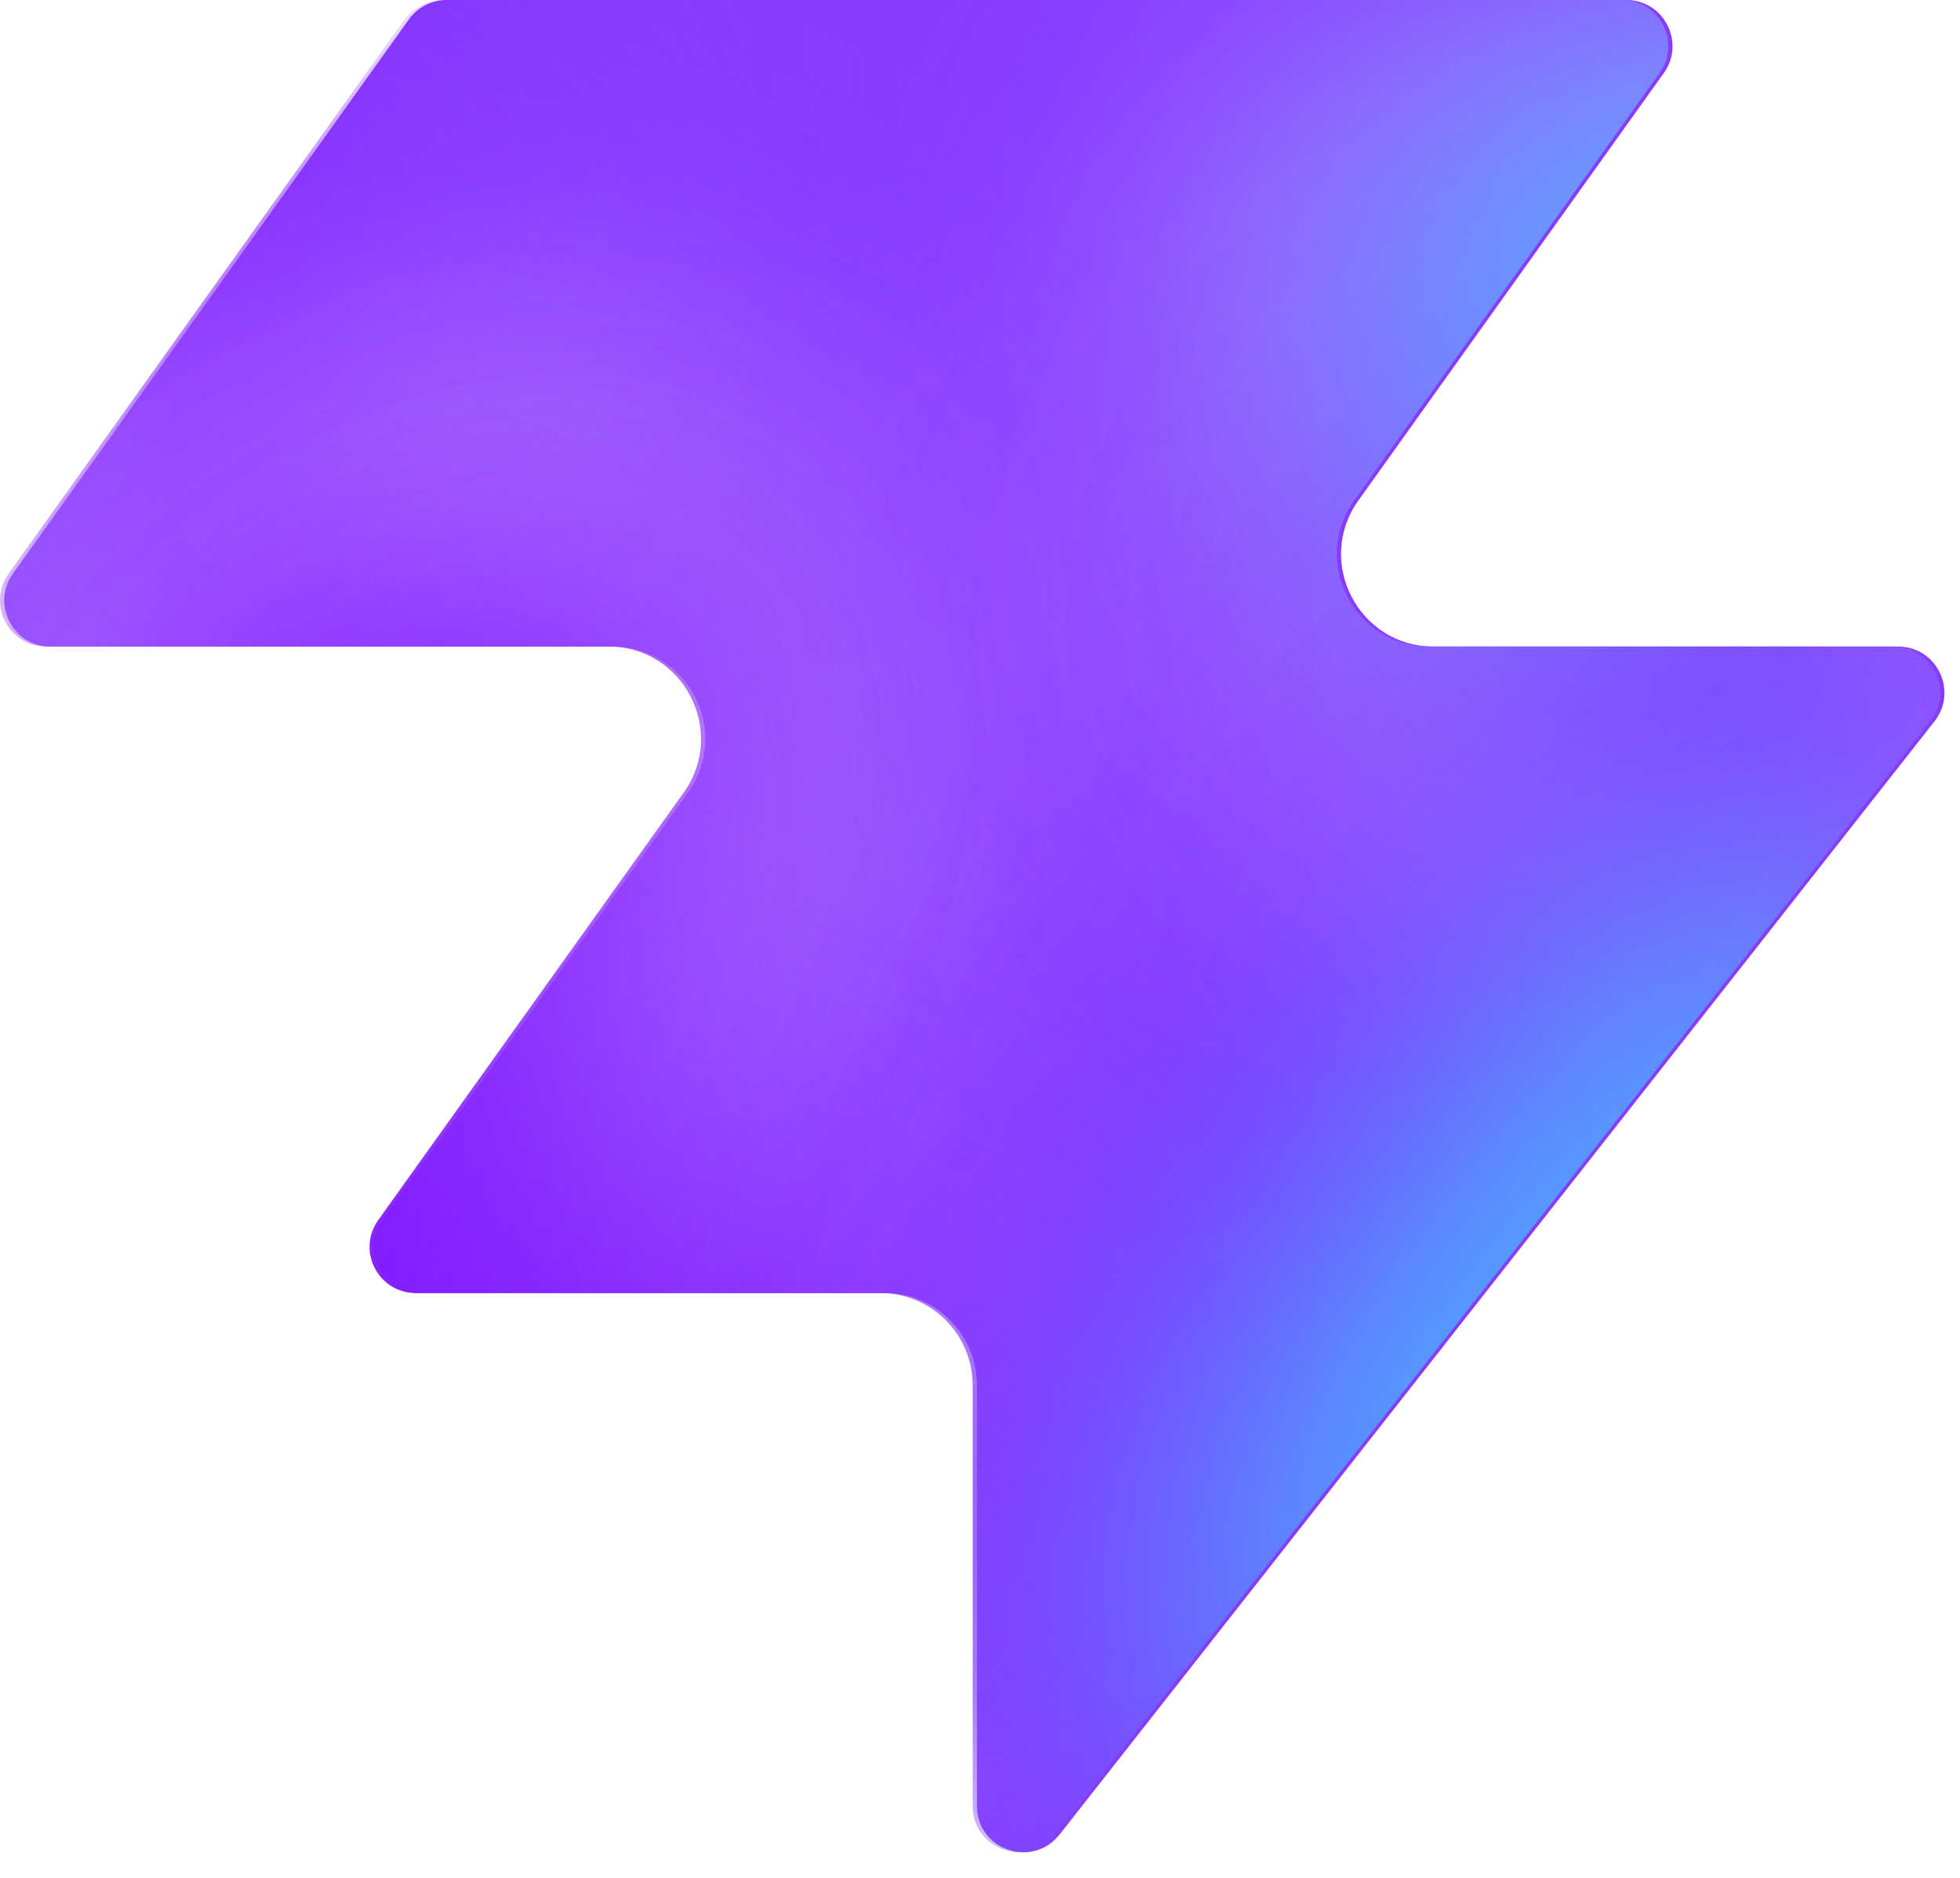
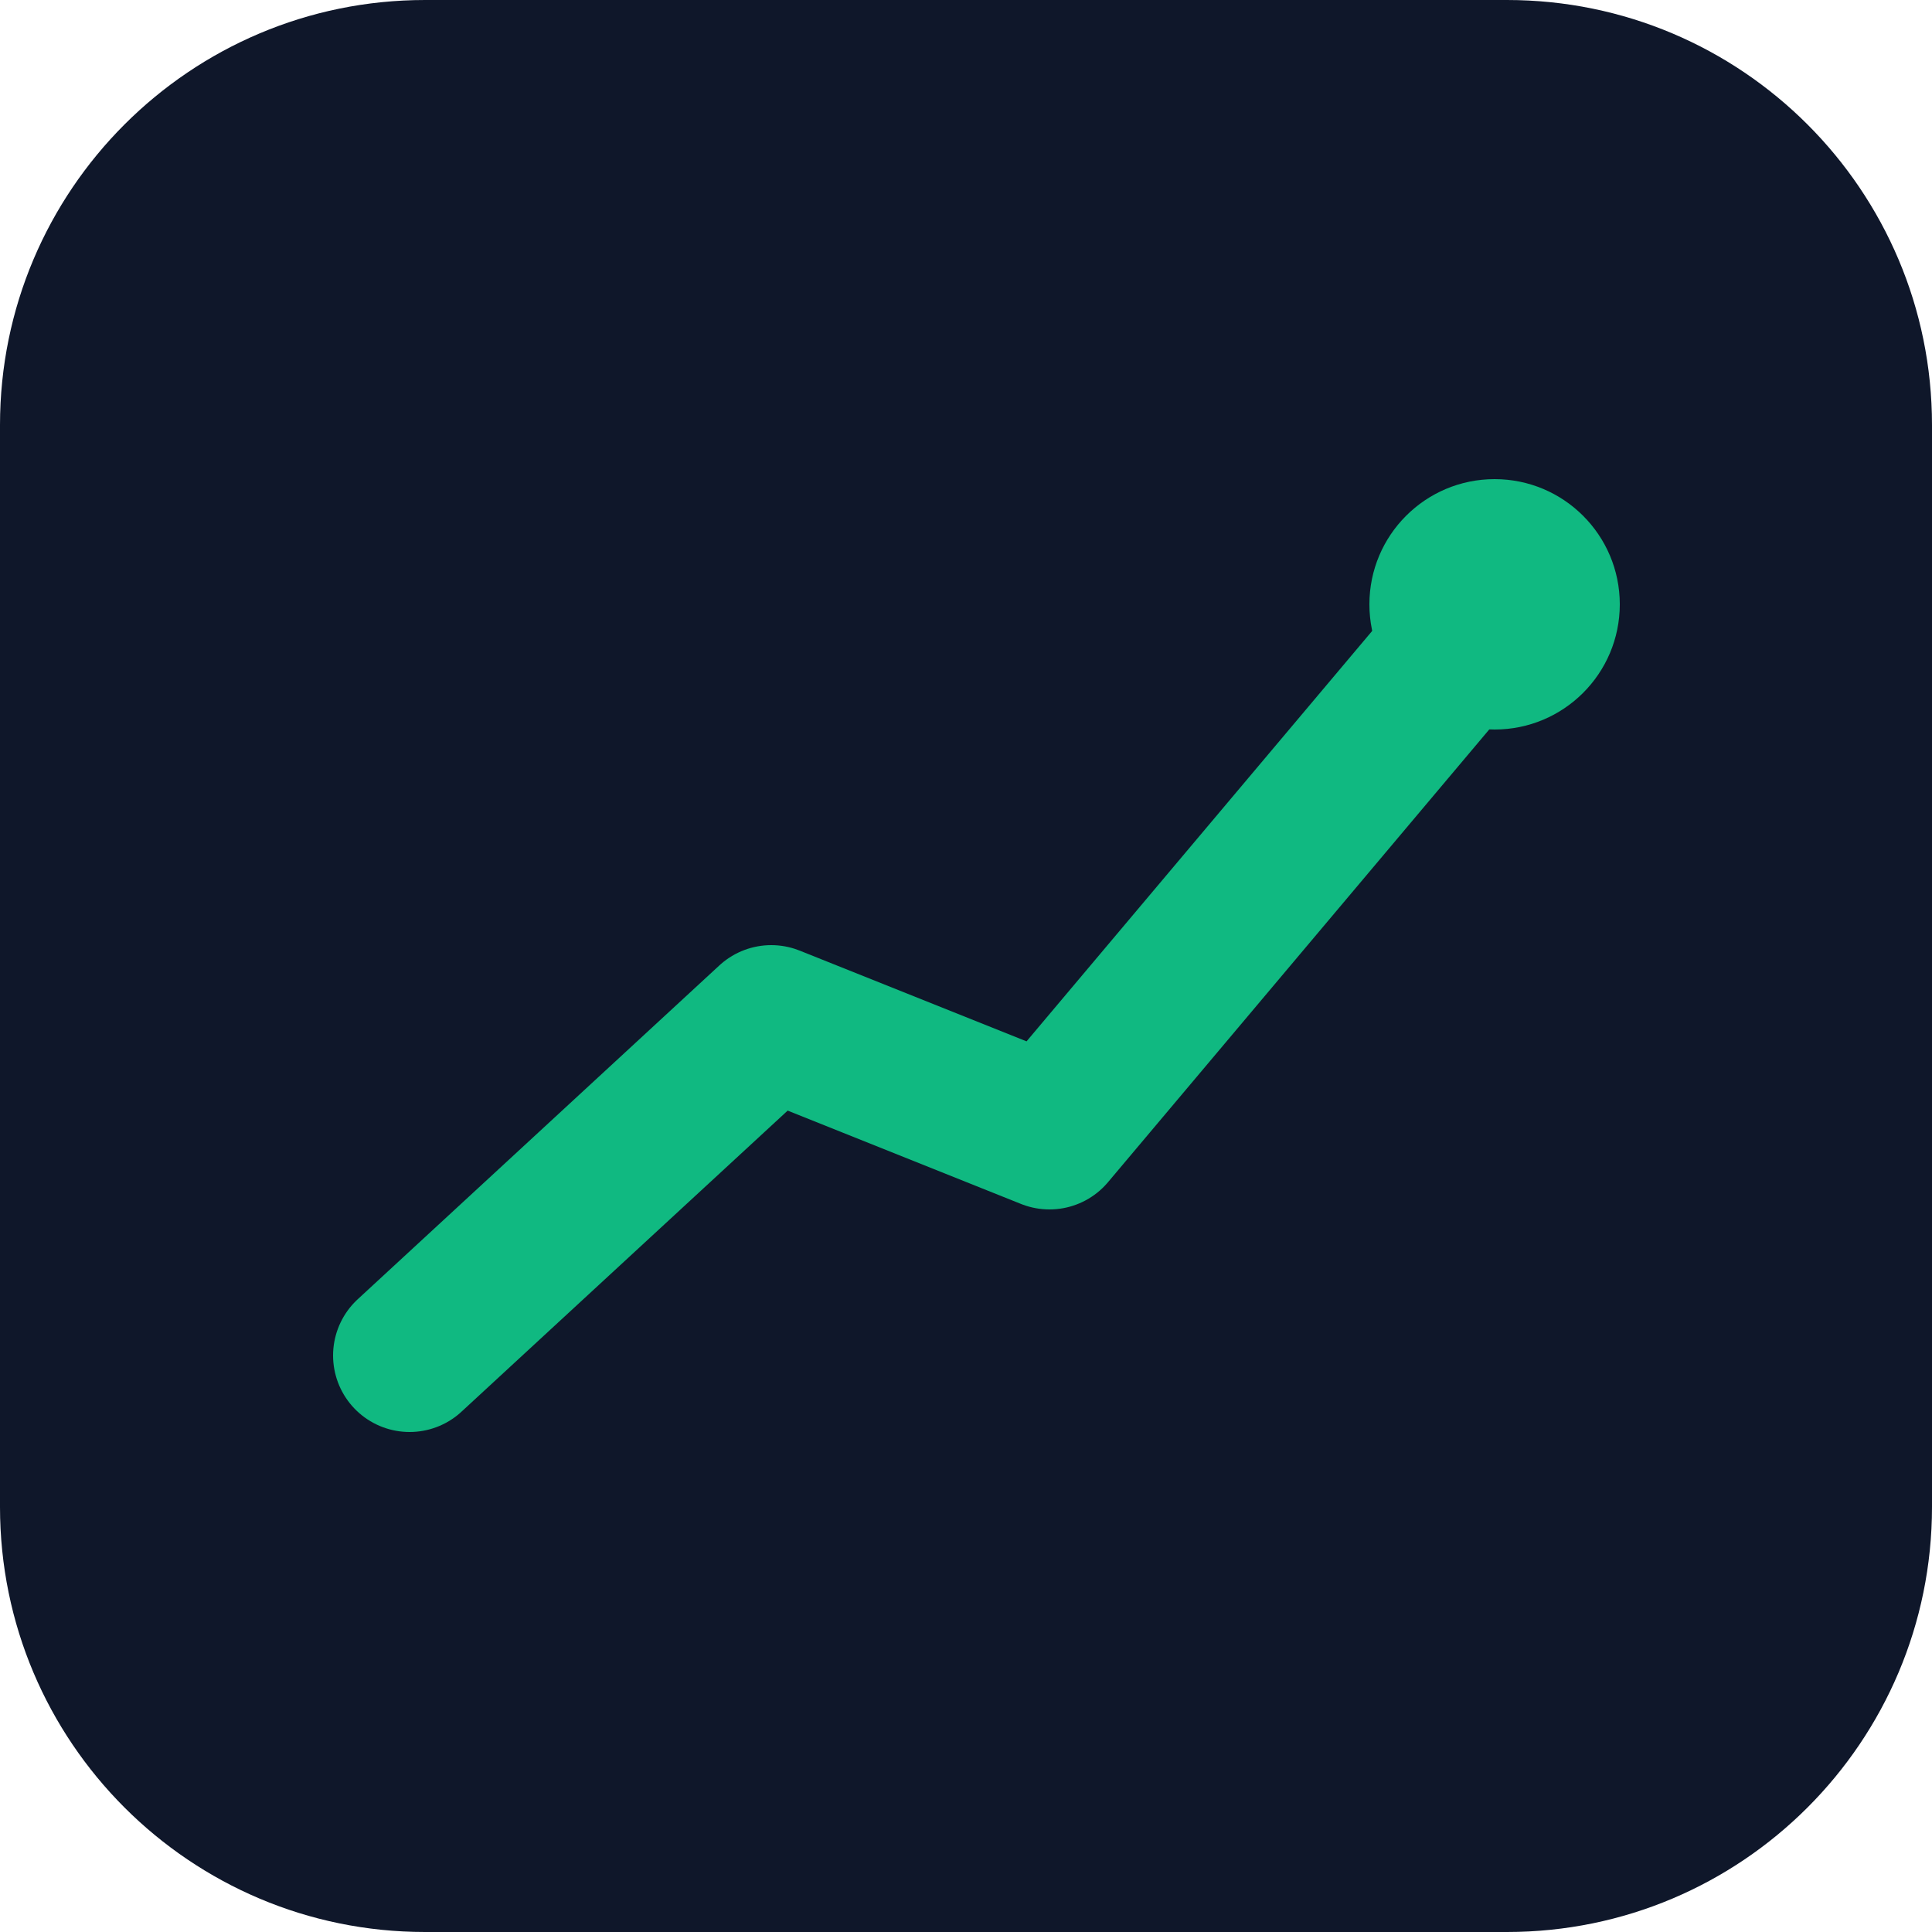
- <svg xmlns="http://www.w3.org/2000/svg" width="48" height="46" fill="none" viewBox="0 0 48 46">
-   <path fill="#863bff" d="M25.946 44.938c-.664.845-2.021.375-2.021-.698V33.937a2.26 2.26 0 0 0-2.262-2.262H10.287c-.92 0-1.456-1.04-.92-1.788l7.48-10.471c1.07-1.497 0-3.578-1.842-3.578H1.237c-.92 0-1.456-1.04-.92-1.788L10.013.474c.214-.297.556-.474.92-.474h28.894c.92 0 1.456 1.04.92 1.788l-7.48 10.471c-1.07 1.498 0 3.579 1.842 3.579h11.377c.943 0 1.473 1.088.89 1.83L25.947 44.94z" style="fill:#863bff;fill:color(display-p3 .525 .23 1);fill-opacity:1" />
-   <mask id="a" width="48" height="46" x="0" y="0" maskUnits="userSpaceOnUse" style="mask-type:alpha">
-     <path fill="#000" d="M25.842 44.938c-.664.844-2.021.375-2.021-.698V33.937a2.26 2.26 0 0 0-2.262-2.262H10.183c-.92 0-1.456-1.04-.92-1.788l7.48-10.471c1.07-1.498 0-3.579-1.842-3.579H1.133c-.92 0-1.456-1.04-.92-1.787L9.91.473c.214-.297.556-.474.92-.474h28.894c.92 0 1.456 1.04.92 1.788l-7.48 10.471c-1.07 1.498 0 3.578 1.842 3.578h11.377c.943 0 1.473 1.088.89 1.832L25.843 44.94z" style="fill:#000;fill-opacity:1" />
-   </mask>
-   <g mask="url(#a)">
-     <g filter="url(#b)">
-       <ellipse cx="5.508" cy="14.704" fill="#ede6ff" rx="5.508" ry="14.704" style="fill:#ede6ff;fill:color(display-p3 .927 .903 1);fill-opacity:1" transform="matrix(.00324 1 1 -.00324 -4.47 31.516)" />
-     </g>
-     <g filter="url(#c)">
-       <ellipse cx="10.399" cy="29.851" fill="#ede6ff" rx="10.399" ry="29.851" style="fill:#ede6ff;fill:color(display-p3 .927 .903 1);fill-opacity:1" transform="matrix(.00324 1 1 -.00324 -39.328 7.883)" />
-     </g>
-     <g filter="url(#d)">
-       <ellipse cx="5.508" cy="30.487" fill="#7e14ff" rx="5.508" ry="30.487" style="fill:#7e14ff;fill:color(display-p3 .492 .077 1);fill-opacity:1" transform="rotate(89.814 -25.913 -14.639)scale(1 -1)" />
-     </g>
-     <g filter="url(#e)">
-       <ellipse cx="5.508" cy="30.599" fill="#7e14ff" rx="5.508" ry="30.599" style="fill:#7e14ff;fill:color(display-p3 .492 .077 1);fill-opacity:1" transform="rotate(89.814 -32.644 -3.334)scale(1 -1)" />
-     </g>
-     <g filter="url(#f)">
-       <ellipse cx="5.508" cy="30.599" fill="#7e14ff" rx="5.508" ry="30.599" style="fill:#7e14ff;fill:color(display-p3 .492 .077 1);fill-opacity:1" transform="matrix(.00324 1 1 -.00324 -34.34 30.47)" />
-     </g>
-     <g filter="url(#g)">
-       <ellipse cx="14.072" cy="22.078" fill="#ede6ff" rx="14.072" ry="22.078" style="fill:#ede6ff;fill:color(display-p3 .927 .903 1);fill-opacity:1" transform="rotate(93.35 24.506 48.493)scale(-1 1)" />
-     </g>
-     <g filter="url(#h)">
-       <ellipse cx="3.47" cy="21.501" fill="#7e14ff" rx="3.47" ry="21.501" style="fill:#7e14ff;fill:color(display-p3 .492 .077 1);fill-opacity:1" transform="rotate(89.009 28.708 47.59)scale(-1 1)" />
-     </g>
-     <g filter="url(#i)">
-       <ellipse cx="3.47" cy="21.501" fill="#7e14ff" rx="3.47" ry="21.501" style="fill:#7e14ff;fill:color(display-p3 .492 .077 1);fill-opacity:1" transform="rotate(89.009 28.708 47.59)scale(-1 1)" />
-     </g>
-     <g filter="url(#j)">
-       <ellipse cx=".387" cy="8.972" fill="#7e14ff" rx="4.407" ry="29.108" style="fill:#7e14ff;fill:color(display-p3 .492 .077 1);fill-opacity:1" transform="rotate(39.51 .387 8.972)" />
-     </g>
-     <g filter="url(#k)">
-       <ellipse cx="47.523" cy="-6.092" fill="#7e14ff" rx="4.407" ry="29.108" style="fill:#7e14ff;fill:color(display-p3 .492 .077 1);fill-opacity:1" transform="rotate(37.892 47.523 -6.092)" />
-     </g>
-     <g filter="url(#l)">
-       <ellipse cx="41.412" cy="6.333" fill="#47bfff" rx="5.971" ry="9.665" style="fill:#47bfff;fill:color(display-p3 .28 .748 1);fill-opacity:1" transform="rotate(37.892 41.412 6.333)" />
-     </g>
-     <g filter="url(#m)">
-       <ellipse cx="-1.879" cy="38.332" fill="#7e14ff" rx="4.407" ry="29.108" style="fill:#7e14ff;fill:color(display-p3 .492 .077 1);fill-opacity:1" transform="rotate(37.892 -1.88 38.332)" />
-     </g>
-     <g filter="url(#n)">
-       <ellipse cx="-1.879" cy="38.332" fill="#7e14ff" rx="4.407" ry="29.108" style="fill:#7e14ff;fill:color(display-p3 .492 .077 1);fill-opacity:1" transform="rotate(37.892 -1.88 38.332)" />
-     </g>
-     <g filter="url(#o)">
-       <ellipse cx="35.651" cy="29.907" fill="#7e14ff" rx="4.407" ry="29.108" style="fill:#7e14ff;fill:color(display-p3 .492 .077 1);fill-opacity:1" transform="rotate(37.892 35.651 29.907)" />
-     </g>
-     <g filter="url(#p)">
-       <ellipse cx="38.418" cy="32.4" fill="#47bfff" rx="5.971" ry="15.297" style="fill:#47bfff;fill:color(display-p3 .28 .748 1);fill-opacity:1" transform="rotate(37.892 38.418 32.4)" />
-     </g>
+ <svg xmlns="http://www.w3.org/2000/svg" viewBox="0 0 100 100">
+   <rect width="100" height="100" rx="22" fill="#0f172a" />
+   <g transform="translate(14 14) scale(0.72)">
+     <polyline points="10,78 36,54 56,62 88,24" fill="none" stroke="#10b981" stroke-width="11" stroke-linecap="round" stroke-linejoin="round" />
+     <circle cx="88" cy="24" r="9" fill="#10b981" />
  </g>
-   <defs>
-     <filter id="b" width="60.045" height="41.654" x="-19.77" y="16.149" color-interpolation-filters="sRGB" filterUnits="userSpaceOnUse">
-       <feFlood flood-opacity="0" result="BackgroundImageFix" />
-       <feBlend in="SourceGraphic" in2="BackgroundImageFix" result="shape" />
-       <feGaussianBlur result="effect1_foregroundBlur_2002_17158" stdDeviation="7.659" />
-     </filter>
-     <filter id="c" width="90.34" height="51.437" x="-54.613" y="-7.533" color-interpolation-filters="sRGB" filterUnits="userSpaceOnUse">
-       <feFlood flood-opacity="0" result="BackgroundImageFix" />
-       <feBlend in="SourceGraphic" in2="BackgroundImageFix" result="shape" />
-       <feGaussianBlur result="effect1_foregroundBlur_2002_17158" stdDeviation="7.659" />
-     </filter>
-     <filter id="d" width="79.355" height="29.4" x="-49.64" y="2.03" color-interpolation-filters="sRGB" filterUnits="userSpaceOnUse">
-       <feFlood flood-opacity="0" result="BackgroundImageFix" />
-       <feBlend in="SourceGraphic" in2="BackgroundImageFix" result="shape" />
-       <feGaussianBlur result="effect1_foregroundBlur_2002_17158" stdDeviation="4.596" />
-     </filter>
-     <filter id="e" width="79.579" height="29.4" x="-45.045" y="20.029" color-interpolation-filters="sRGB" filterUnits="userSpaceOnUse">
-       <feFlood flood-opacity="0" result="BackgroundImageFix" />
-       <feBlend in="SourceGraphic" in2="BackgroundImageFix" result="shape" />
-       <feGaussianBlur result="effect1_foregroundBlur_2002_17158" stdDeviation="4.596" />
-     </filter>
-     <filter id="f" width="79.579" height="29.4" x="-43.513" y="21.178" color-interpolation-filters="sRGB" filterUnits="userSpaceOnUse">
-       <feFlood flood-opacity="0" result="BackgroundImageFix" />
-       <feBlend in="SourceGraphic" in2="BackgroundImageFix" result="shape" />
-       <feGaussianBlur result="effect1_foregroundBlur_2002_17158" stdDeviation="4.596" />
-     </filter>
-     <filter id="g" width="74.749" height="58.852" x="15.756" y="-17.901" color-interpolation-filters="sRGB" filterUnits="userSpaceOnUse">
-       <feFlood flood-opacity="0" result="BackgroundImageFix" />
-       <feBlend in="SourceGraphic" in2="BackgroundImageFix" result="shape" />
-       <feGaussianBlur result="effect1_foregroundBlur_2002_17158" stdDeviation="7.659" />
-     </filter>
-     <filter id="h" width="61.377" height="25.362" x="23.548" y="2.284" color-interpolation-filters="sRGB" filterUnits="userSpaceOnUse">
-       <feFlood flood-opacity="0" result="BackgroundImageFix" />
-       <feBlend in="SourceGraphic" in2="BackgroundImageFix" result="shape" />
-       <feGaussianBlur result="effect1_foregroundBlur_2002_17158" stdDeviation="4.596" />
-     </filter>
-     <filter id="i" width="61.377" height="25.362" x="23.548" y="2.284" color-interpolation-filters="sRGB" filterUnits="userSpaceOnUse">
-       <feFlood flood-opacity="0" result="BackgroundImageFix" />
-       <feBlend in="SourceGraphic" in2="BackgroundImageFix" result="shape" />
-       <feGaussianBlur result="effect1_foregroundBlur_2002_17158" stdDeviation="4.596" />
-     </filter>
-     <filter id="j" width="56.045" height="63.649" x="-27.636" y="-22.853" color-interpolation-filters="sRGB" filterUnits="userSpaceOnUse">
-       <feFlood flood-opacity="0" result="BackgroundImageFix" />
-       <feBlend in="SourceGraphic" in2="BackgroundImageFix" result="shape" />
-       <feGaussianBlur result="effect1_foregroundBlur_2002_17158" stdDeviation="4.596" />
-     </filter>
-     <filter id="k" width="54.814" height="64.646" x="20.116" y="-38.415" color-interpolation-filters="sRGB" filterUnits="userSpaceOnUse">
-       <feFlood flood-opacity="0" result="BackgroundImageFix" />
-       <feBlend in="SourceGraphic" in2="BackgroundImageFix" result="shape" />
-       <feGaussianBlur result="effect1_foregroundBlur_2002_17158" stdDeviation="4.596" />
-     </filter>
-     <filter id="l" width="33.541" height="35.313" x="24.641" y="-11.323" color-interpolation-filters="sRGB" filterUnits="userSpaceOnUse">
-       <feFlood flood-opacity="0" result="BackgroundImageFix" />
-       <feBlend in="SourceGraphic" in2="BackgroundImageFix" result="shape" />
-       <feGaussianBlur result="effect1_foregroundBlur_2002_17158" stdDeviation="4.596" />
-     </filter>
-     <filter id="m" width="54.814" height="64.646" x="-29.286" y="6.009" color-interpolation-filters="sRGB" filterUnits="userSpaceOnUse">
-       <feFlood flood-opacity="0" result="BackgroundImageFix" />
-       <feBlend in="SourceGraphic" in2="BackgroundImageFix" result="shape" />
-       <feGaussianBlur result="effect1_foregroundBlur_2002_17158" stdDeviation="4.596" />
-     </filter>
-     <filter id="n" width="54.814" height="64.646" x="-29.286" y="6.009" color-interpolation-filters="sRGB" filterUnits="userSpaceOnUse">
-       <feFlood flood-opacity="0" result="BackgroundImageFix" />
-       <feBlend in="SourceGraphic" in2="BackgroundImageFix" result="shape" />
-       <feGaussianBlur result="effect1_foregroundBlur_2002_17158" stdDeviation="4.596" />
-     </filter>
-     <filter id="o" width="54.814" height="64.646" x="8.244" y="-2.416" color-interpolation-filters="sRGB" filterUnits="userSpaceOnUse">
-       <feFlood flood-opacity="0" result="BackgroundImageFix" />
-       <feBlend in="SourceGraphic" in2="BackgroundImageFix" result="shape" />
-       <feGaussianBlur result="effect1_foregroundBlur_2002_17158" stdDeviation="4.596" />
-     </filter>
-     <filter id="p" width="39.409" height="43.623" x="18.713" y="10.588" color-interpolation-filters="sRGB" filterUnits="userSpaceOnUse">
-       <feFlood flood-opacity="0" result="BackgroundImageFix" />
-       <feBlend in="SourceGraphic" in2="BackgroundImageFix" result="shape" />
-       <feGaussianBlur result="effect1_foregroundBlur_2002_17158" stdDeviation="4.596" />
-     </filter>
-   </defs>
</svg>
